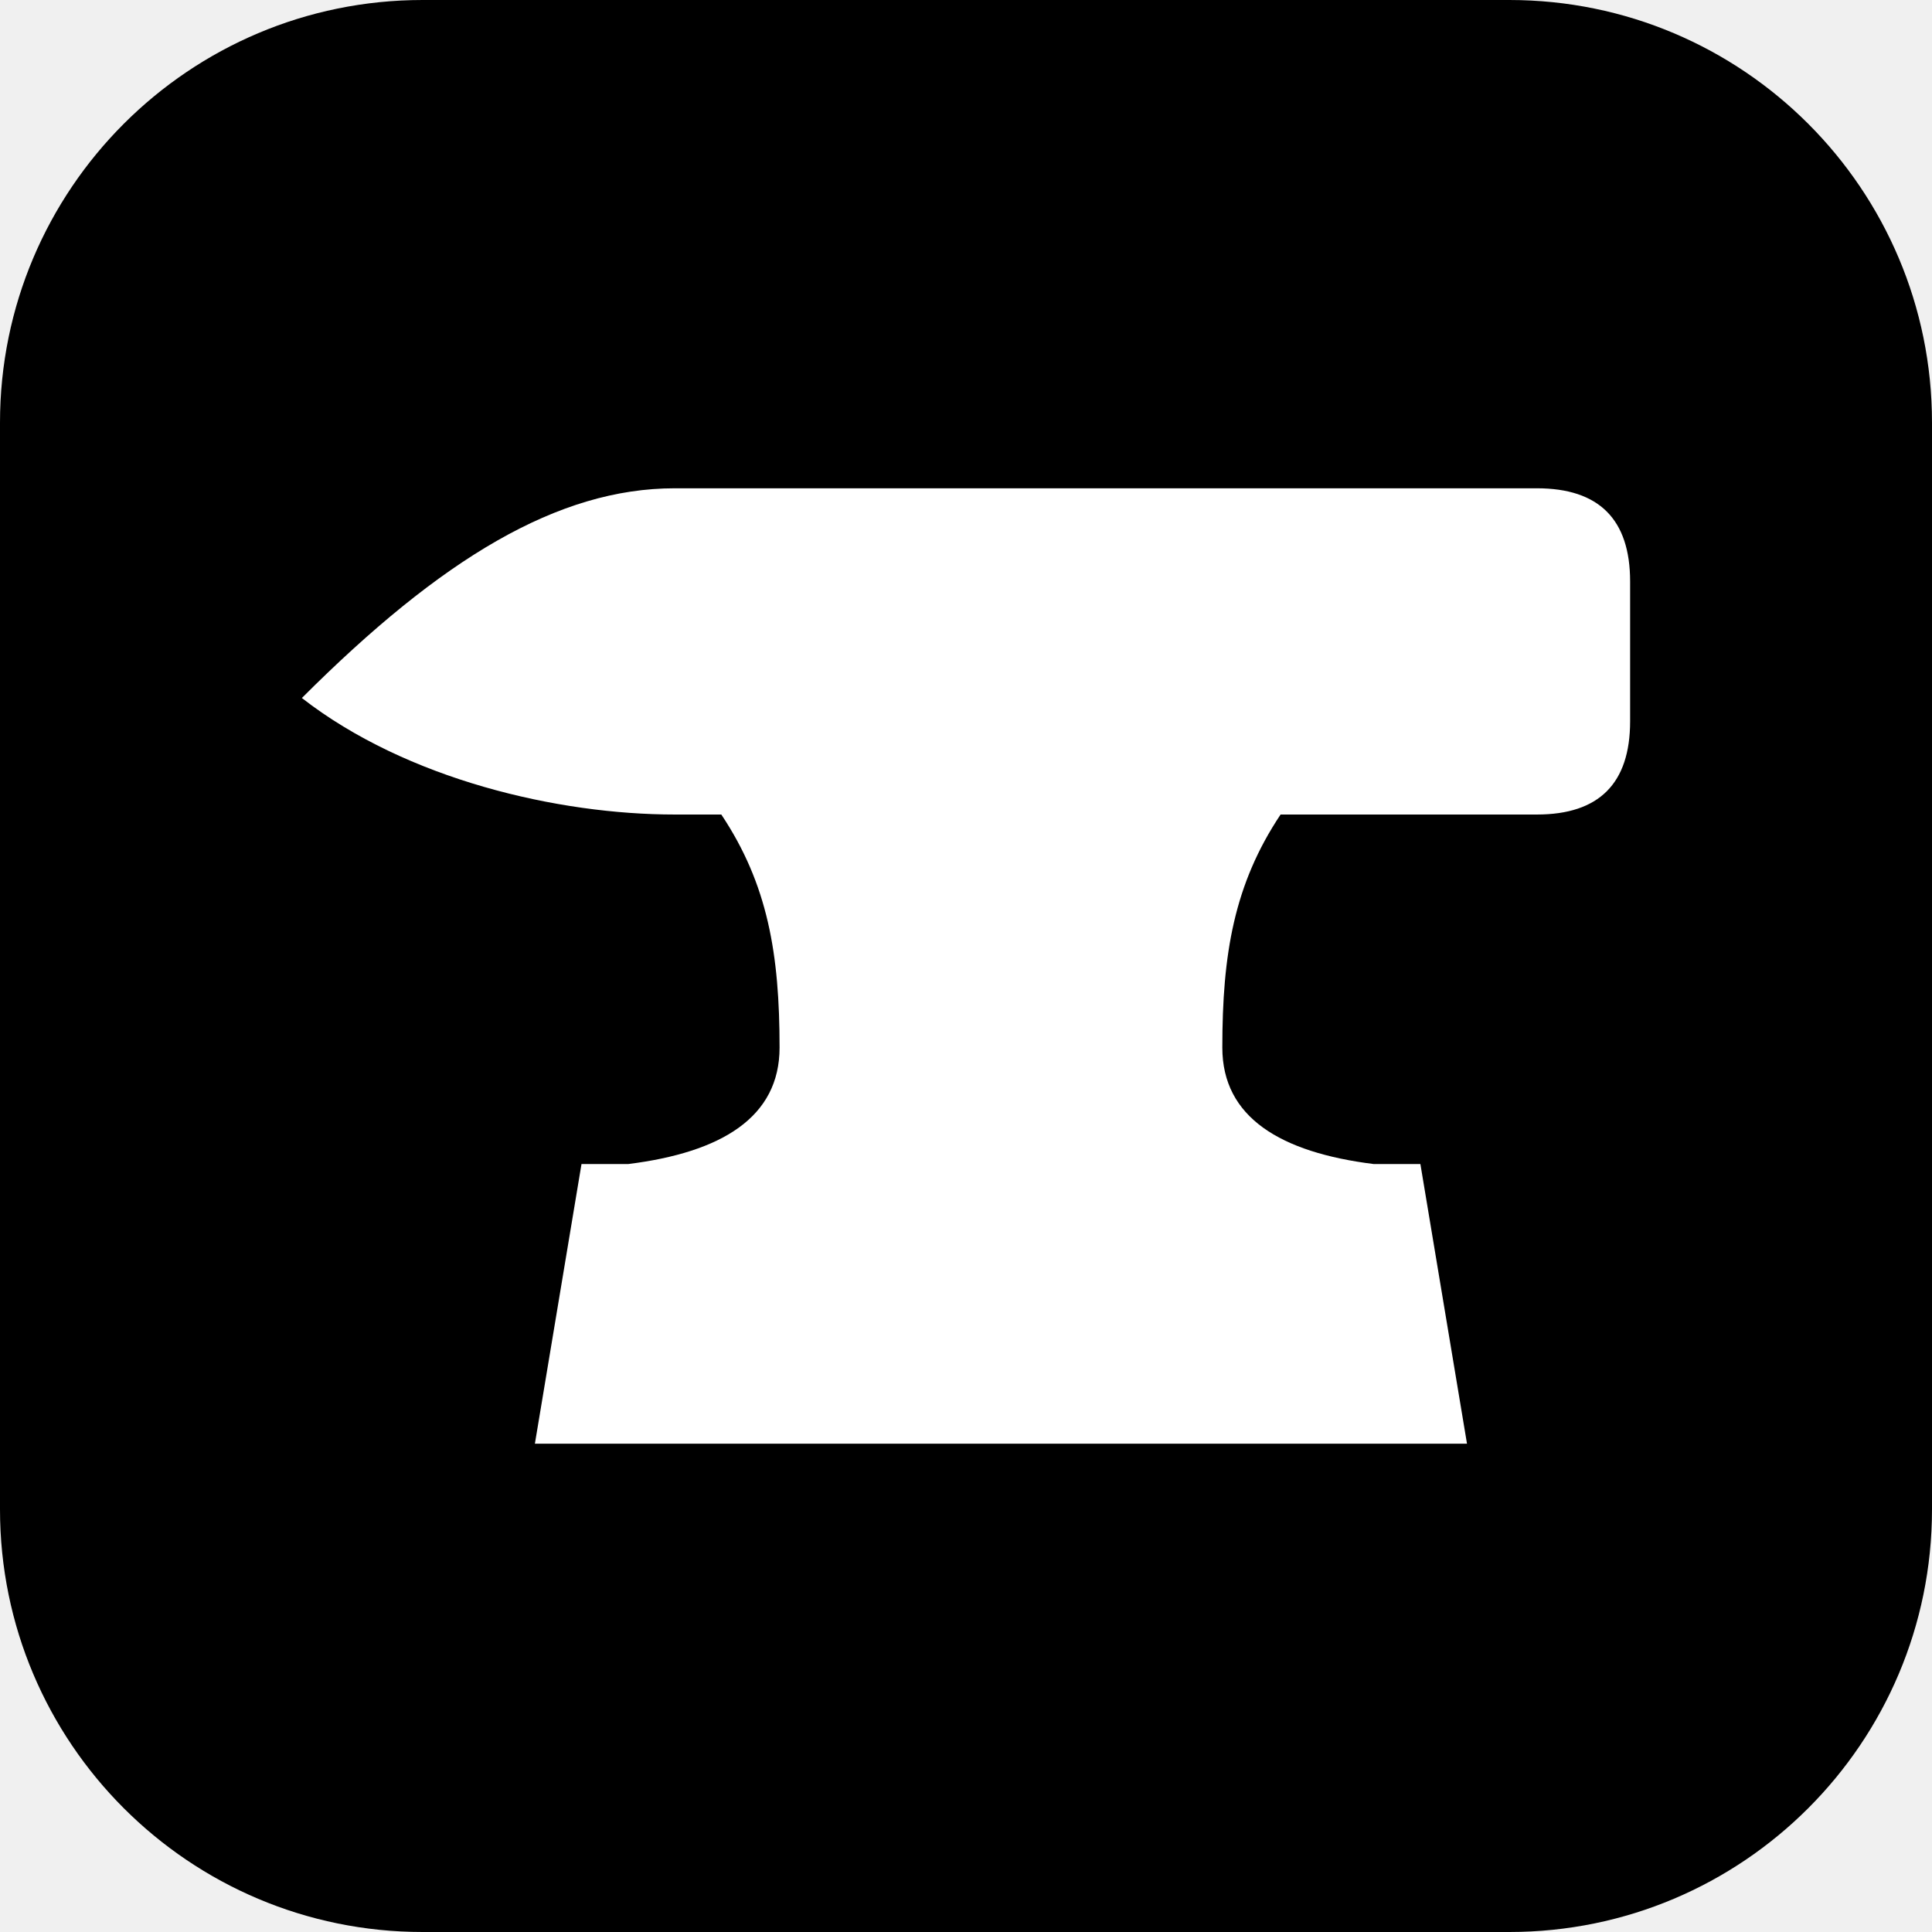
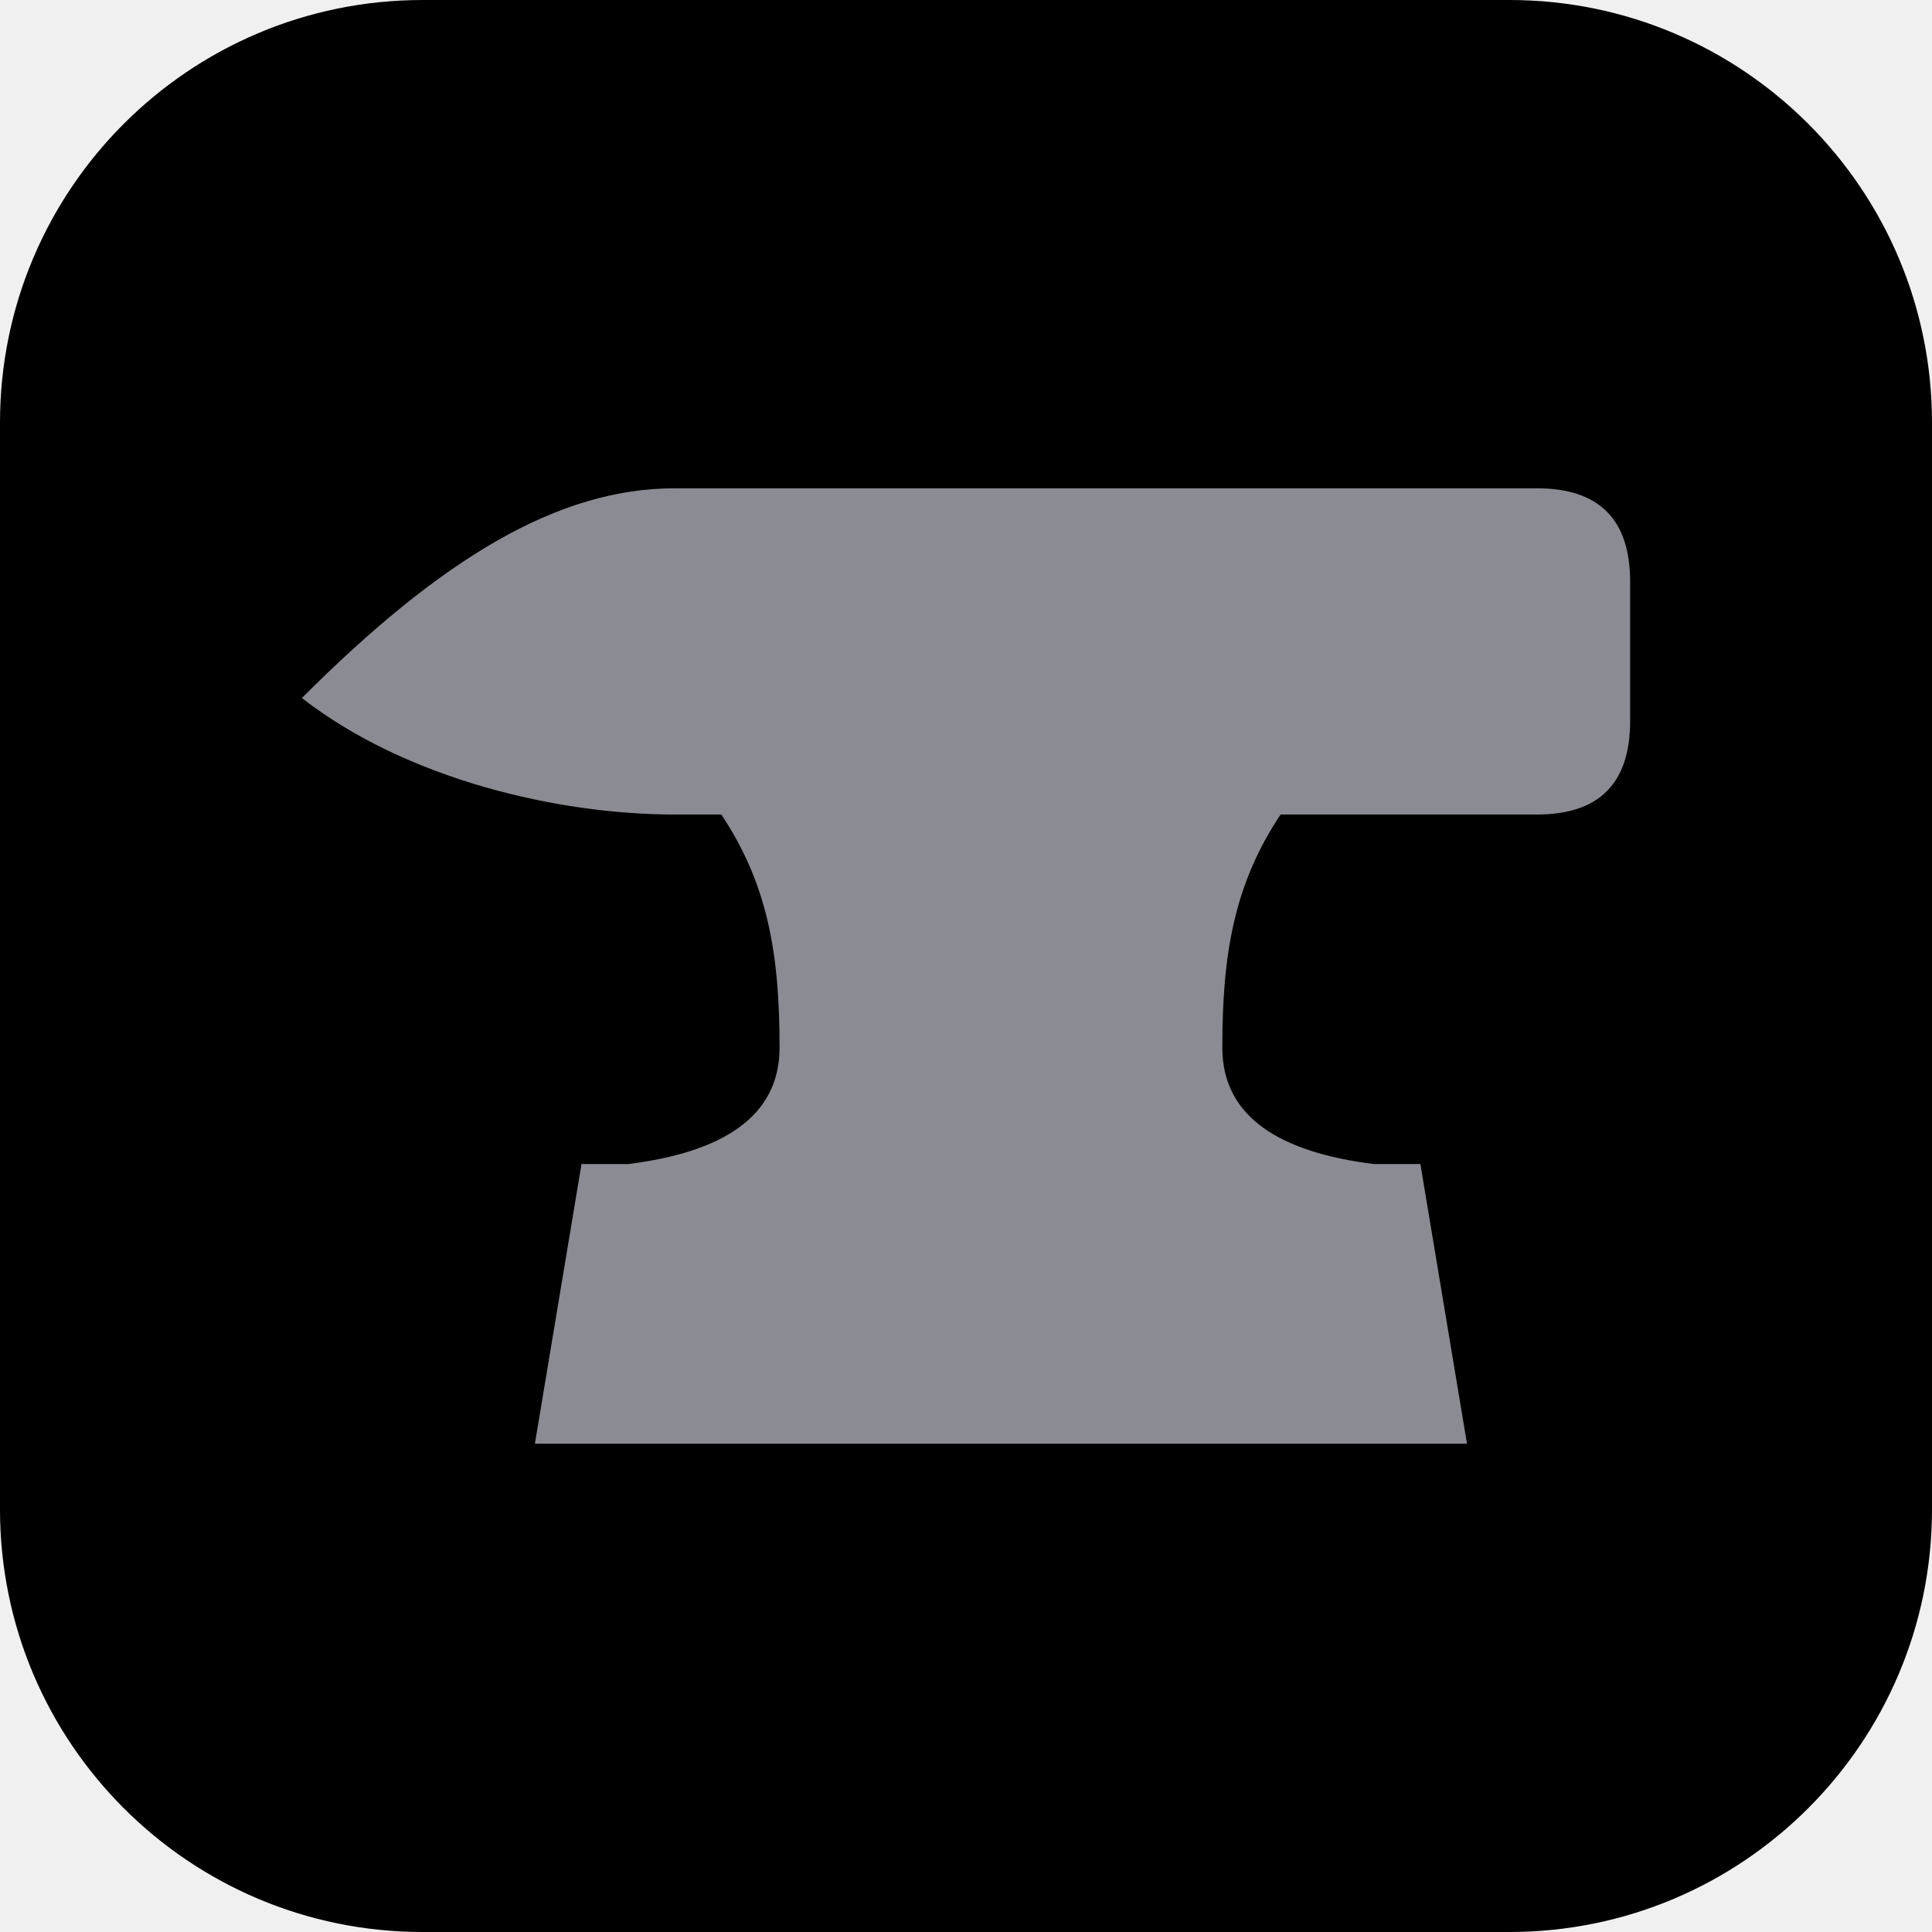
<svg xmlns="http://www.w3.org/2000/svg" viewBox="0 0 64 64">
  <rect width="64" height="64" rx="14" fill="#000000" />
  <g transform="translate(6.912 6.912) scale(0.77193)">
-     <path fill="#ffffff" d="     M4 21     C10 15 15 12 20 12     L57 12     Q61 12 61 16     L61 22     Q61 26 57 26     L46 26     C44 29 43.5 32 43.5 36     C43.5 39 46 40.5 50 41     L52 41     L54 53     L14 53     L16 41     L18 41     C22 40.5 24.5 39 24.5 36     C24.5 32 24 29 22 26     L20 26     C15 26 8.5 24.5 4 21     Z" />
+     <path fill="#8b8b93" d="     M4 21     C10 15 15 12 20 12     L57 12     Q61 12 61 16     L61 22     Q61 26 57 26     L46 26     C44 29 43.5 32 43.5 36     C43.5 39 46 40.5 50 41     L52 41     L54 53     L14 53     L16 41     L18 41     C22 40.5 24.5 39 24.5 36     C24.5 32 24 29 22 26     L20 26     C15 26 8.5 24.5 4 21     Z" />
  </g>
</svg>
